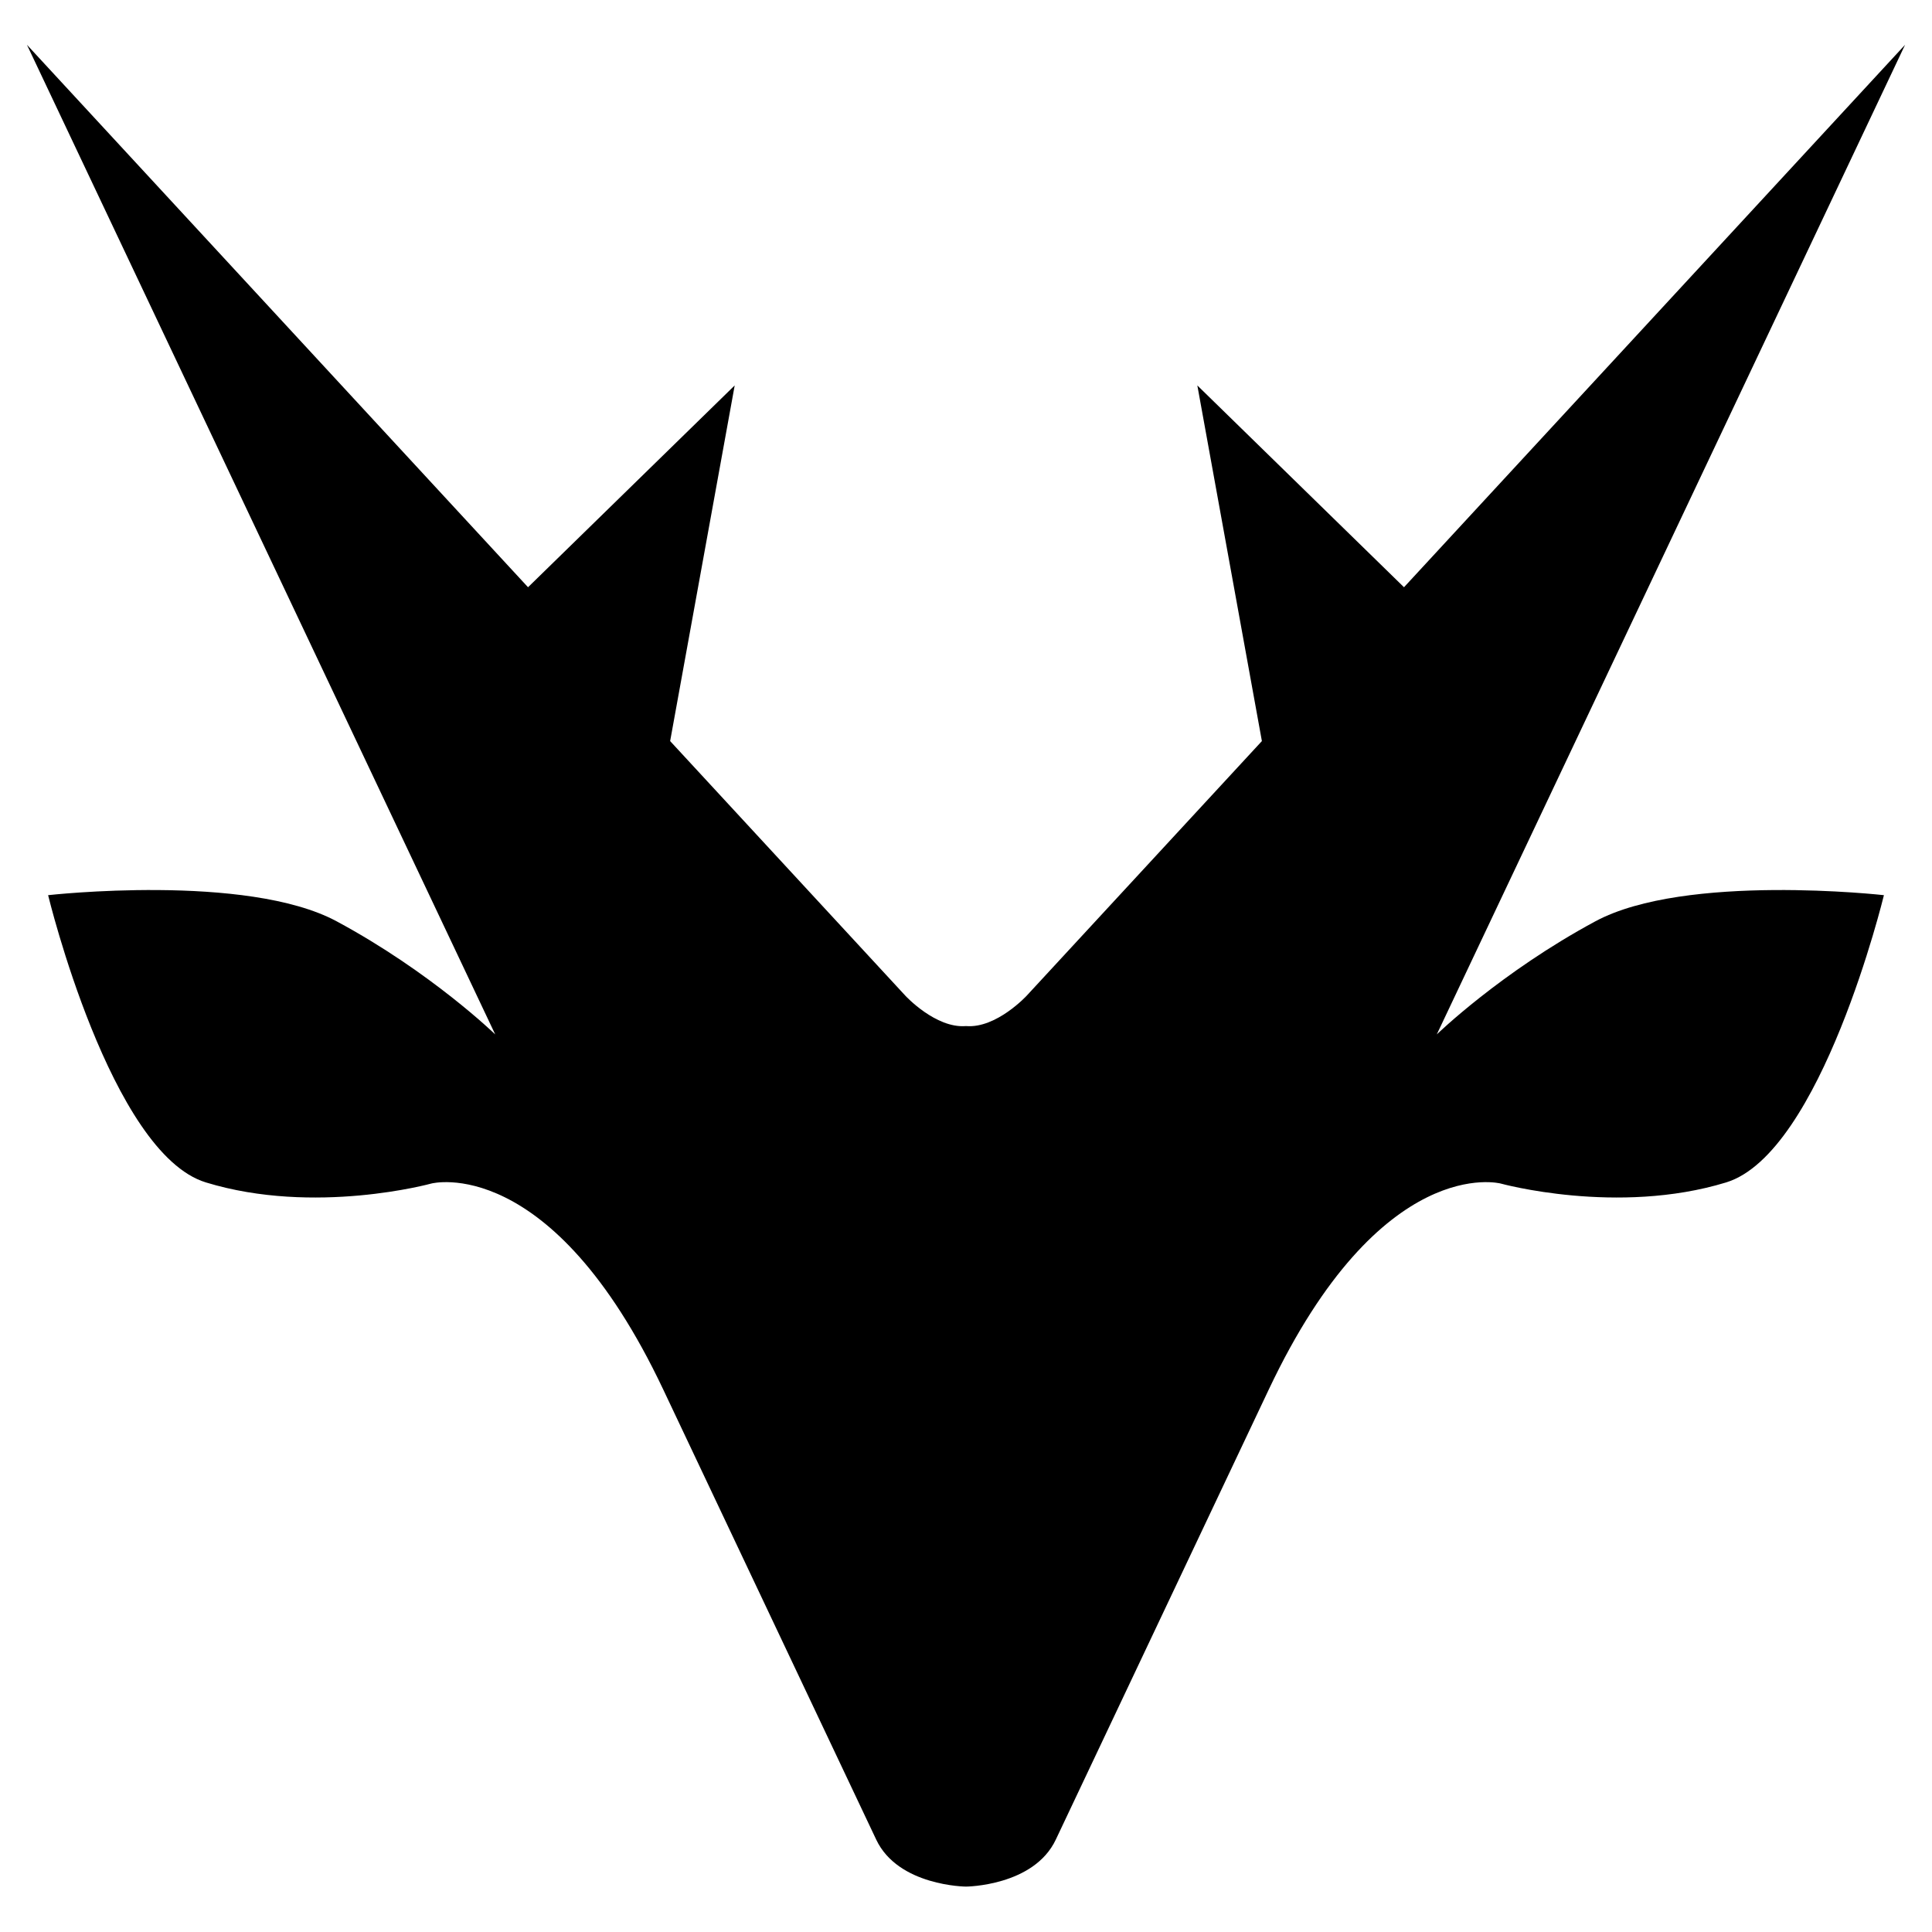
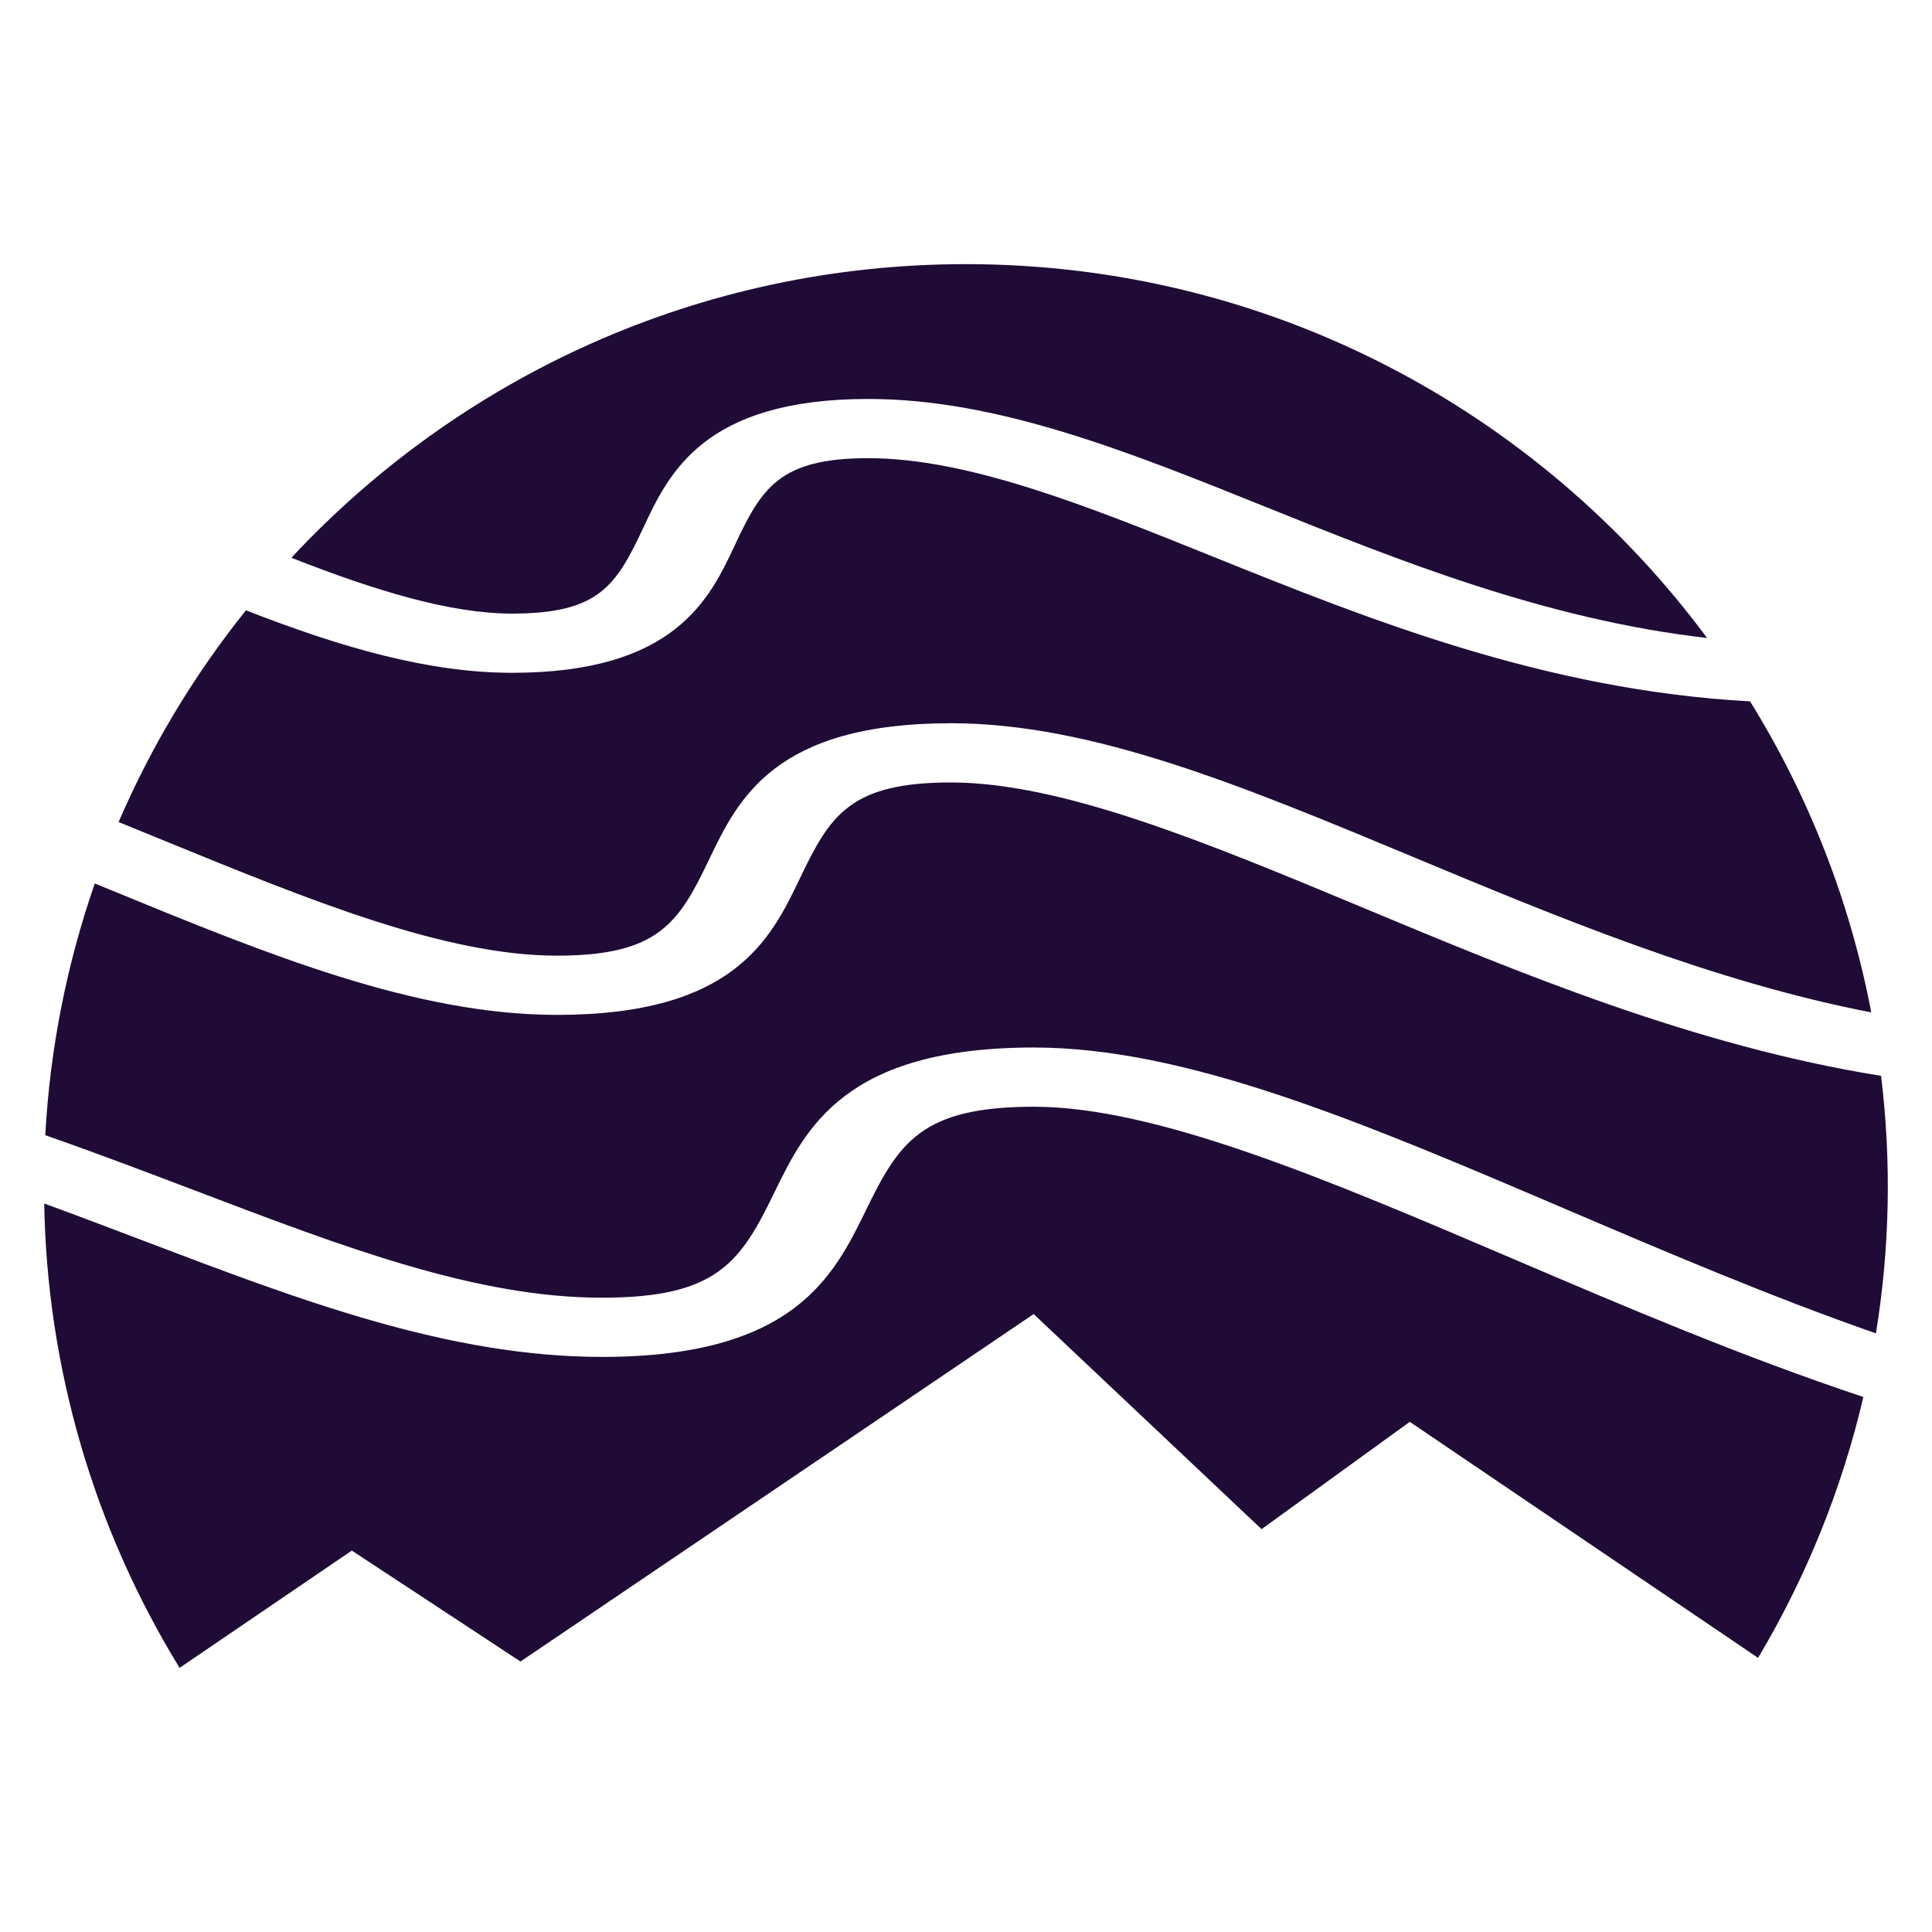
- <svg xmlns="http://www.w3.org/2000/svg" width="512" height="512" viewBox="0 0 512 512" version="1.1" id="svg1">
-   <defs id="defs1">
-     <filter id="selectable_hidder_filter" width="1" height="1" x="0" y="0" style="color-interpolation-filters:sRGB;">
-       <feComposite id="boolops_hidder_primitive" result="composite1" operator="arithmetic" in2="SourceGraphic" in="BackgroundImage" />
-     </filter>
+ <svg xmlns="http://www.w3.org/2000/svg" id="Layer_1" data-name="Layer 1" viewBox="0 0 1024 1024">
+   <defs>
+     <style>.cls-1{fill:#1f0b35;}</style>
  </defs>
-   <path style="fill:#000000" d="m 149.965,186.566 46.098,152.959 c 0,0 -6.302,-9.612 -15.605,-17.477 -8.873,-7.501 -28.408,-4.045 -28.408,-4.045 0,0 6.147,39.889 15.531,44.398 10.713,5.148 22.197,0.17 22.197,0.17 0,0 11.761,-4.873 22.82,31.824 5.265,17.472 15.333,50.877 20.971,69.586 2.167,7.191 8.838,7.258 8.838,7.258 0,0 6.671,-0.067 8.838,-7.258 5.638,-18.709 15.705,-52.114 20.971,-69.586 11.059,-36.697 22.82,-31.824 22.82,-31.824 0,0 11.485,4.978 22.197,-0.17 9.384,-4.51 15.533,-44.398 15.533,-44.398 0,0 -19.537,-3.456 -28.41,4.045 -9.303,7.865 -15.605,17.477 -15.605,17.477 l 46.098,-152.959 -49.326,83.842 -20.344,-31.191 6.355,54.969 -23.158,39.361 c 0,0 -2.976,5.062 -5.943,4.689 -0.009,-0.001 -0.017,0.003 -0.025,0.01 -0.008,-0.007 -0.017,-0.011 -0.025,-0.01 -2.967,0.373 -5.943,-4.689 -5.943,-4.689 l -23.158,-39.361 6.355,-54.969 -20.344,31.191 z" id="path13" transform="matrix(2.692102,0,0,1.714591,-396.5828,-308.0153)" />
+   <path class="cls-1" d="M275.87,880.64l272-184.16,120.79,114,78.55-56.88,184.6,125.1a485.54,485.54,0,0,0,55.81-138.27c-64.41-21.42-127-48.15-185.92-73.32-97-41.44-188.51-80.52-253.69-80.52-59.57,0-71.53,18.85-89.12,55C442,676.14,421.05,719.19,319.2,719.19c-81.26,0-159.95-29.93-243.27-61.61-17.07-6.5-34.57-13.14-52.49-19.69A486.06,486.06,0,0,0,95.19,884l91.29-62.16Z" />
+   <path class="cls-1" d="M295.26,506.52c53.69,0,64.49-17.36,80.41-50.63,15.46-32.33,34.7-72.56,128.36-72.56,75,0,154.6,33.2,246.78,71.64,74.85,31.21,156.89,65.34,241,81.63a485.59,485.59,0,0,0-64.23-164.85c-108.88-6-201.82-43.35-284.6-76.69-66.77-26.89-129.69-52.22-182.84-52.22-46.88,0-56.43,15.74-70.55,45.89-13.41,28.65-31.79,67.87-118.24,67.87-44.25,0-90.68-13.48-141-33.11A488.33,488.33,0,0,0,62.86,435.7c8.3,3.38,16.55,6.74,24.68,10.08C163.88,477,235.84,506.52,295.26,506.52Z" />
+   <path class="cls-1" d="M319.2,687.81c61.24,0,73.38-19.09,91.18-55.66,16.7-34.28,37.48-76.95,137.58-76.95,81.4,0,174.78,39.89,282.9,86.09,52.19,22.29,107.38,45.84,163.42,65.43A483,483,0,0,0,997,570.22C898.41,554.4,806,516,722.27,481.05,640.39,446.91,563.19,414.72,504,414.72c-53.25,0-64,17.29-79.84,50.42-15.51,32.42-34.8,72.77-128.93,72.77-75.08,0-153.29-32-236.08-66l-8.91-3.64A486.91,486.91,0,0,0,24,601.68c27.31,9.55,53.55,19.52,79,29.19C183.24,661.42,252.61,687.81,319.2,687.81Z" />
+   <path class="cls-1" d="M341,279.65c13.49-28.78,31.95-68.19,119.16-68.19,68.59,0,137.73,27.84,210.92,57.32C741.22,297,819.21,328.36,904.8,338.15,815.77,218,673,140,511.88,140c-141.15,0-268.24,59.92-357.45,155.62,44,17.32,84.15,29.6,116.89,29.6C317.56,325.22,326.54,310.43,341,279.65Z" />
</svg>
